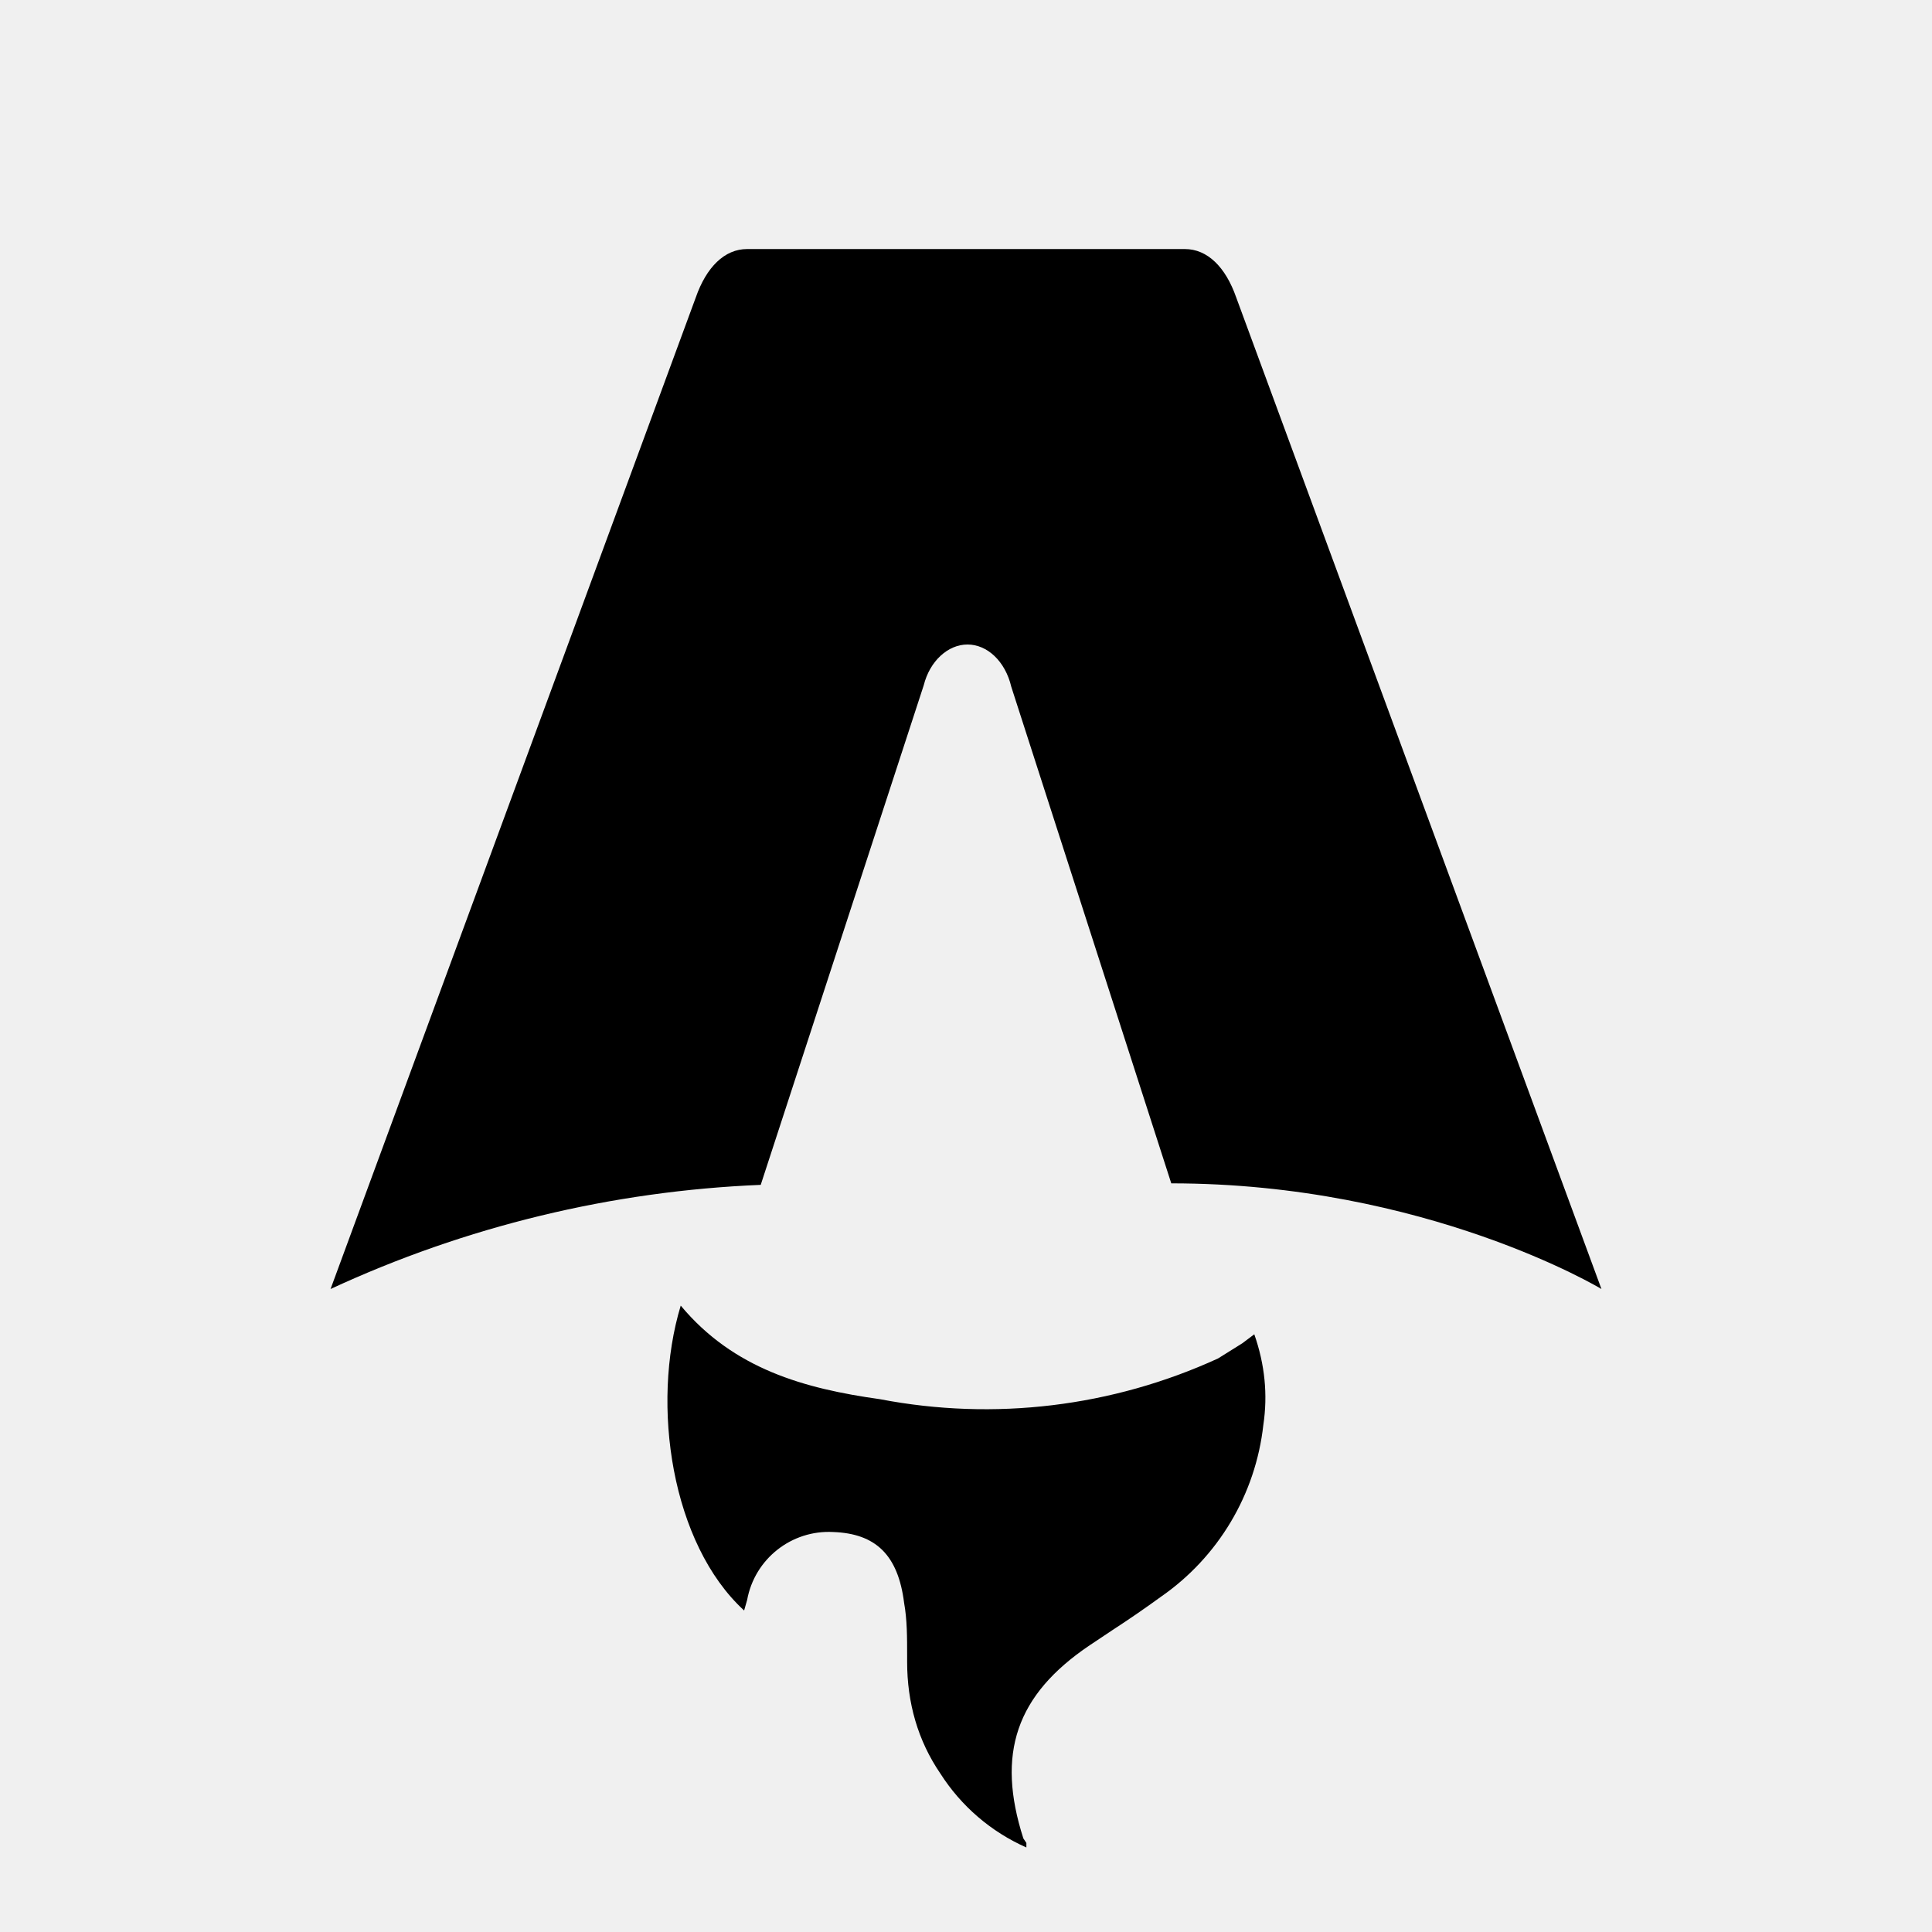
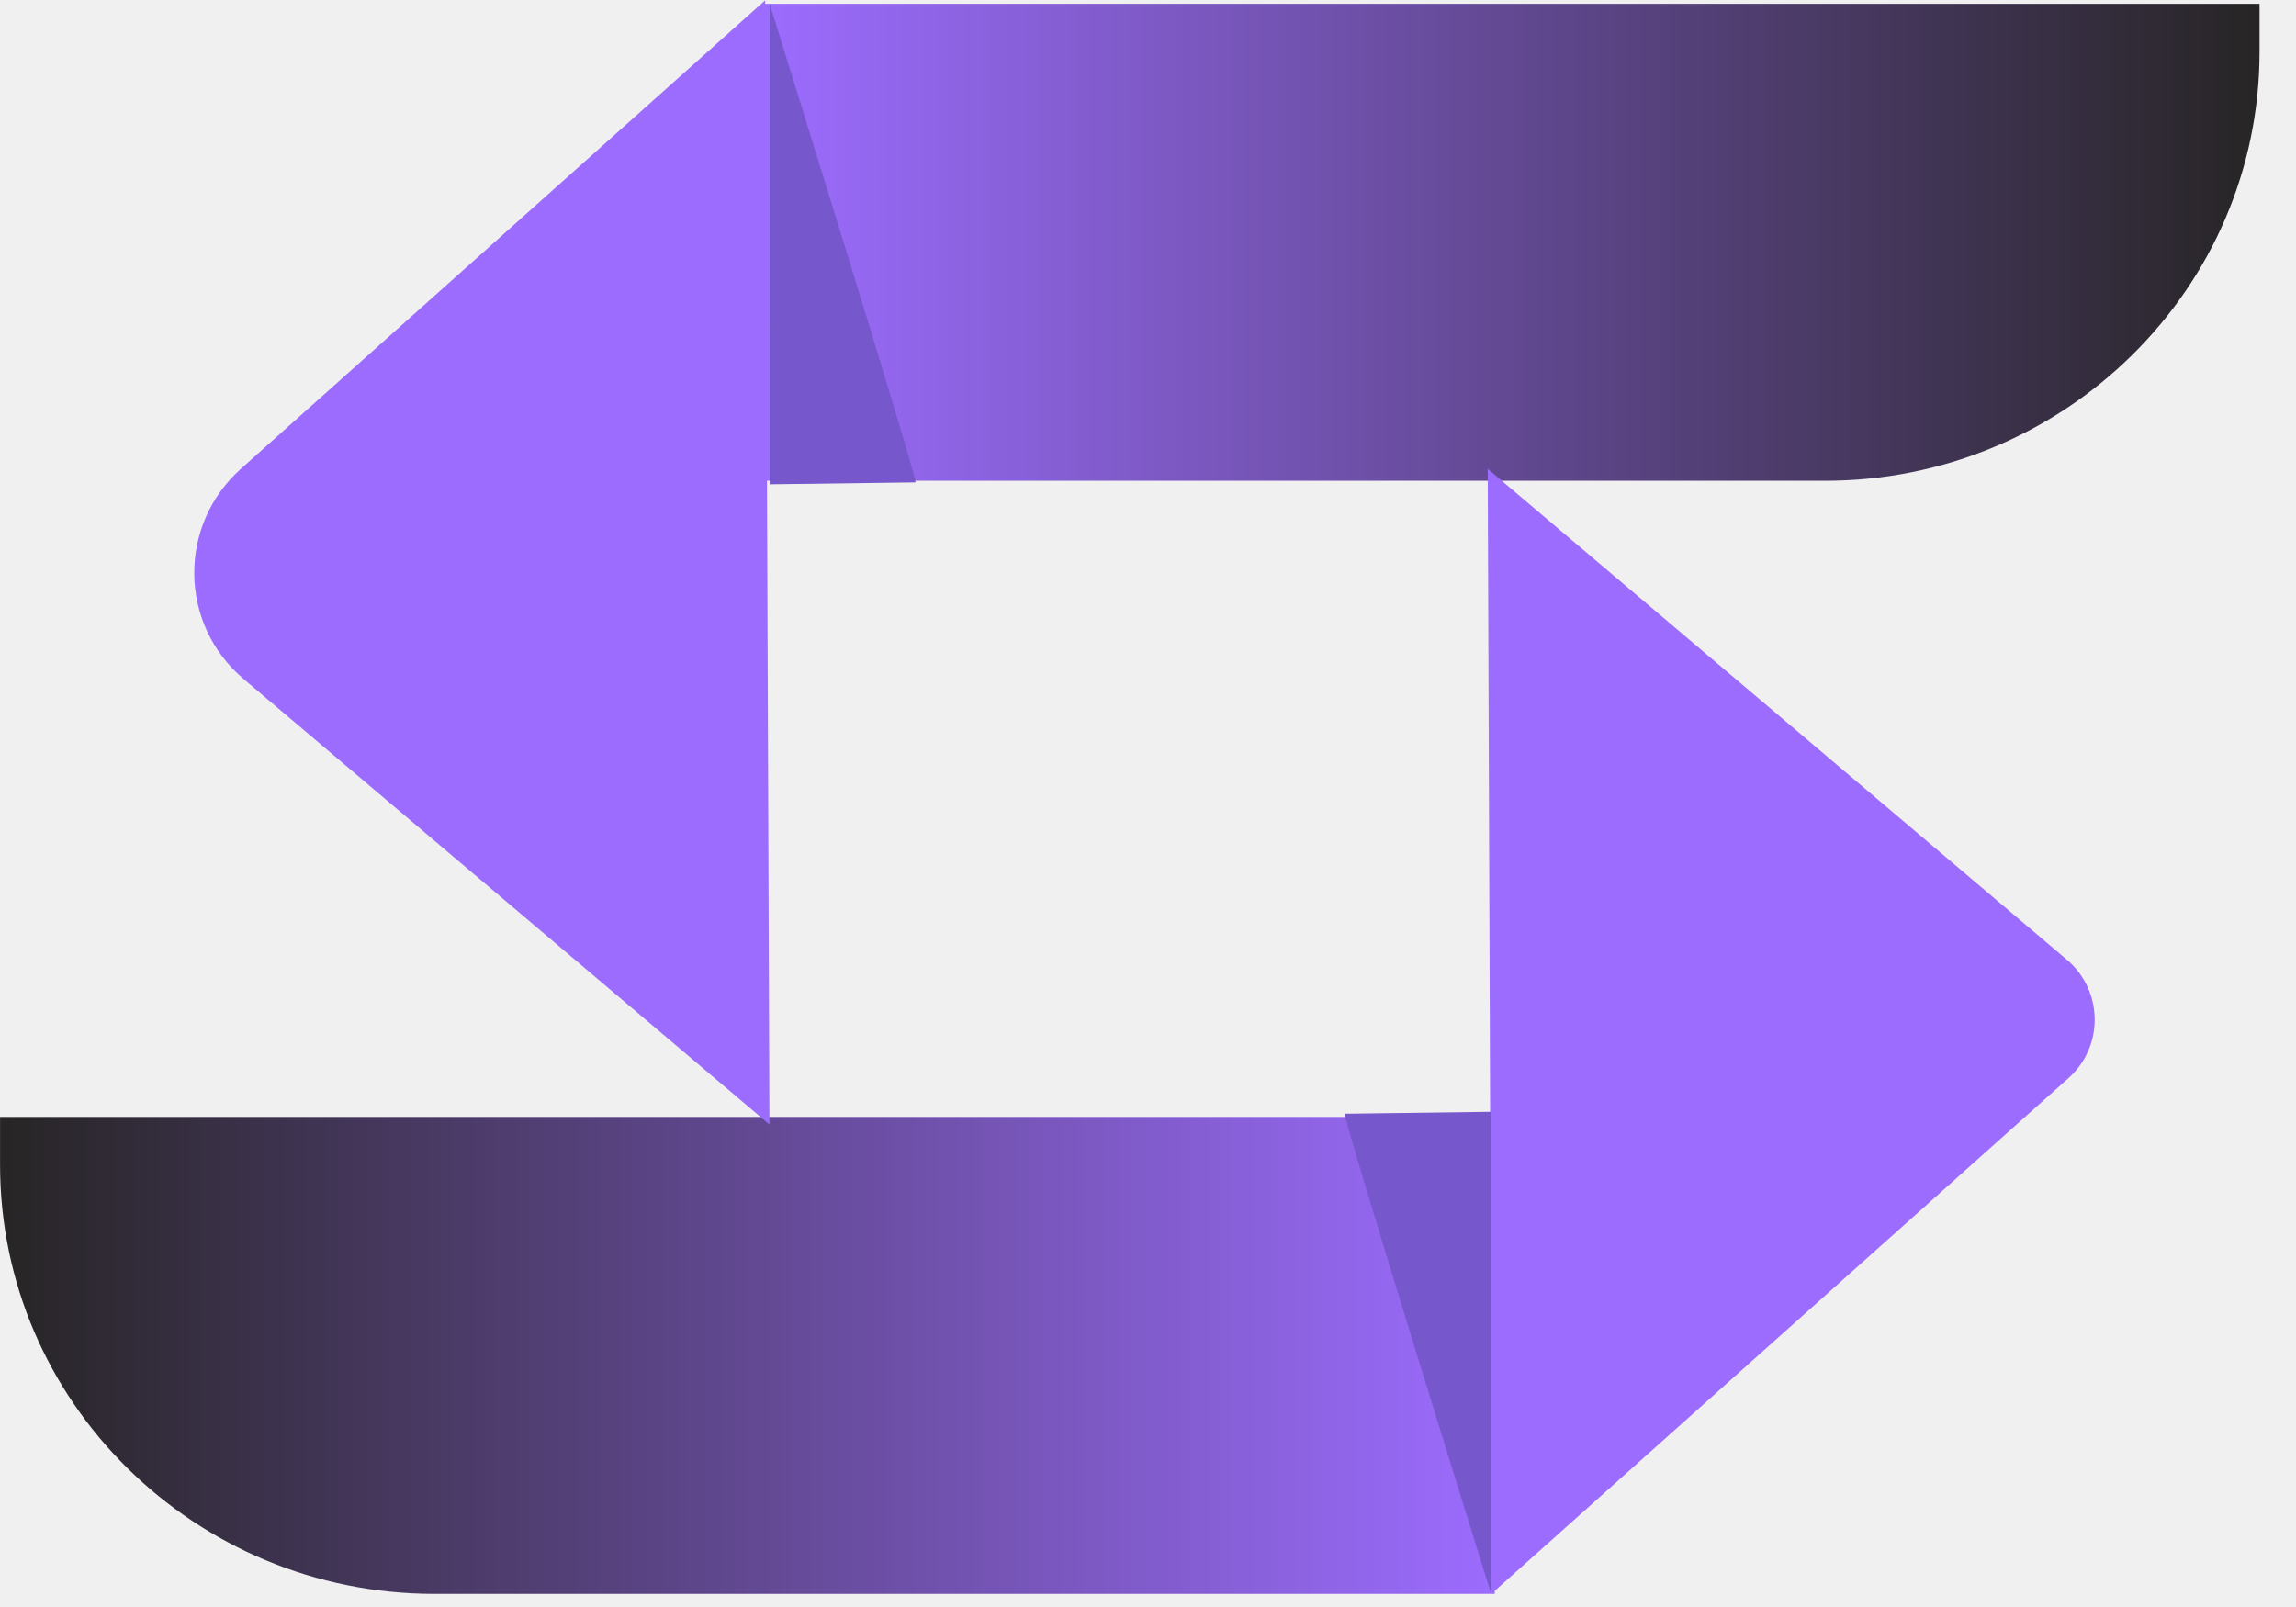
- <svg xmlns="http://www.w3.org/2000/svg" fill="none" viewBox="0 0 128 128">
-   <path d="M50.4 78.5a75.1 75.1 0 0 0-28.5 6.9l24.2-65.7c.7-2 1.9-3.2 3.4-3.2h29c1.5 0 2.7 1.2 3.4 3.2l24.2 65.7s-11.6-7-28.5-7L67 45.5c-.4-1.7-1.6-2.8-2.9-2.8-1.3 0-2.5 1.1-2.9 2.7L50.4 78.5Zm-1.1 28.2Zm-4.2-20.2c-2 6.6-.6 15.8 4.2 20.2a17.5 17.5 0 0 1 .2-.7 5.5 5.5 0 0 1 5.7-4.5c2.8.1 4.3 1.5 4.7 4.7.2 1.1.2 2.3.2 3.5v.4c0 2.7.7 5.2 2.2 7.4a13 13 0 0 0 5.7 4.9v-.3l-.2-.3c-1.8-5.6-.5-9.5 4.4-12.8l1.5-1a73 73 0 0 0 3.2-2.2 16 16 0 0 0 6.8-11.4c.3-2 .1-4-.6-6l-.8.6-1.6 1a37 37 0 0 1-22.4 2.7c-5-.7-9.7-2-13.2-6.2Z" />
-   <style>
-         path { fill: #000; }
-         @media (prefers-color-scheme: dark) {
-             path { fill: #FFF; }
-         }
-     </style>
+ <svg xmlns="http://www.w3.org/2000/svg" width="50" height="35" viewBox="0 0 50 35" fill="none">
+   <path d="M16.656 0.082H49.206V1.124C49.206 6.28 44.965 10.471 39.746 10.471H16.656V0.082Z" fill="url(#paint0_linear_3048_2226)" />
+   <path d="M32.551 34.715H9.461C4.242 34.715 0.001 30.524 0.001 25.368V24.326L32.551 24.326V34.715Z" fill="url(#paint1_linear_3048_2226)" />
+   <path d="M16.663 0.007L5.242 10.214C3.869 11.445 3.897 13.6 5.306 14.789L16.756 24.492L16.663 0V0.007Z" fill="#9C6CFE" />
+   <path d="M32.49 34.703L45.044 23.482C45.823 22.79 45.802 21.572 45.009 20.901L32.398 10.211L32.49 34.703Z" fill="#9C6CFE" />
+   <path d="M29.283 24.257C29.283 24.495 32.462 34.681 32.462 34.681V24.215L29.283 24.257Z" fill="#7758CC" />
+   <path d="M19.939 10.506C19.939 10.268 16.76 0.082 16.76 0.082V10.548L19.939 10.506Z" fill="#7758CC" />
+   <defs>
+     <linearGradient id="paint0_linear_3048_2226" x1="49.206" y1="5.28" x2="16.656" y2="5.28" gradientUnits="userSpaceOnUse">
+       <stop stop-color="#272525" />
+       <stop offset="1" stop-color="#9C6CFE" />
+     </linearGradient>
+     <linearGradient id="paint1_linear_3048_2226" x1="0.001" y1="29.517" x2="32.551" y2="29.517" gradientUnits="userSpaceOnUse">
+       <stop stop-color="#272525" />
+       <stop offset="1" stop-color="#9C6CFE" />
+     </linearGradient>
+   </defs>
</svg>
